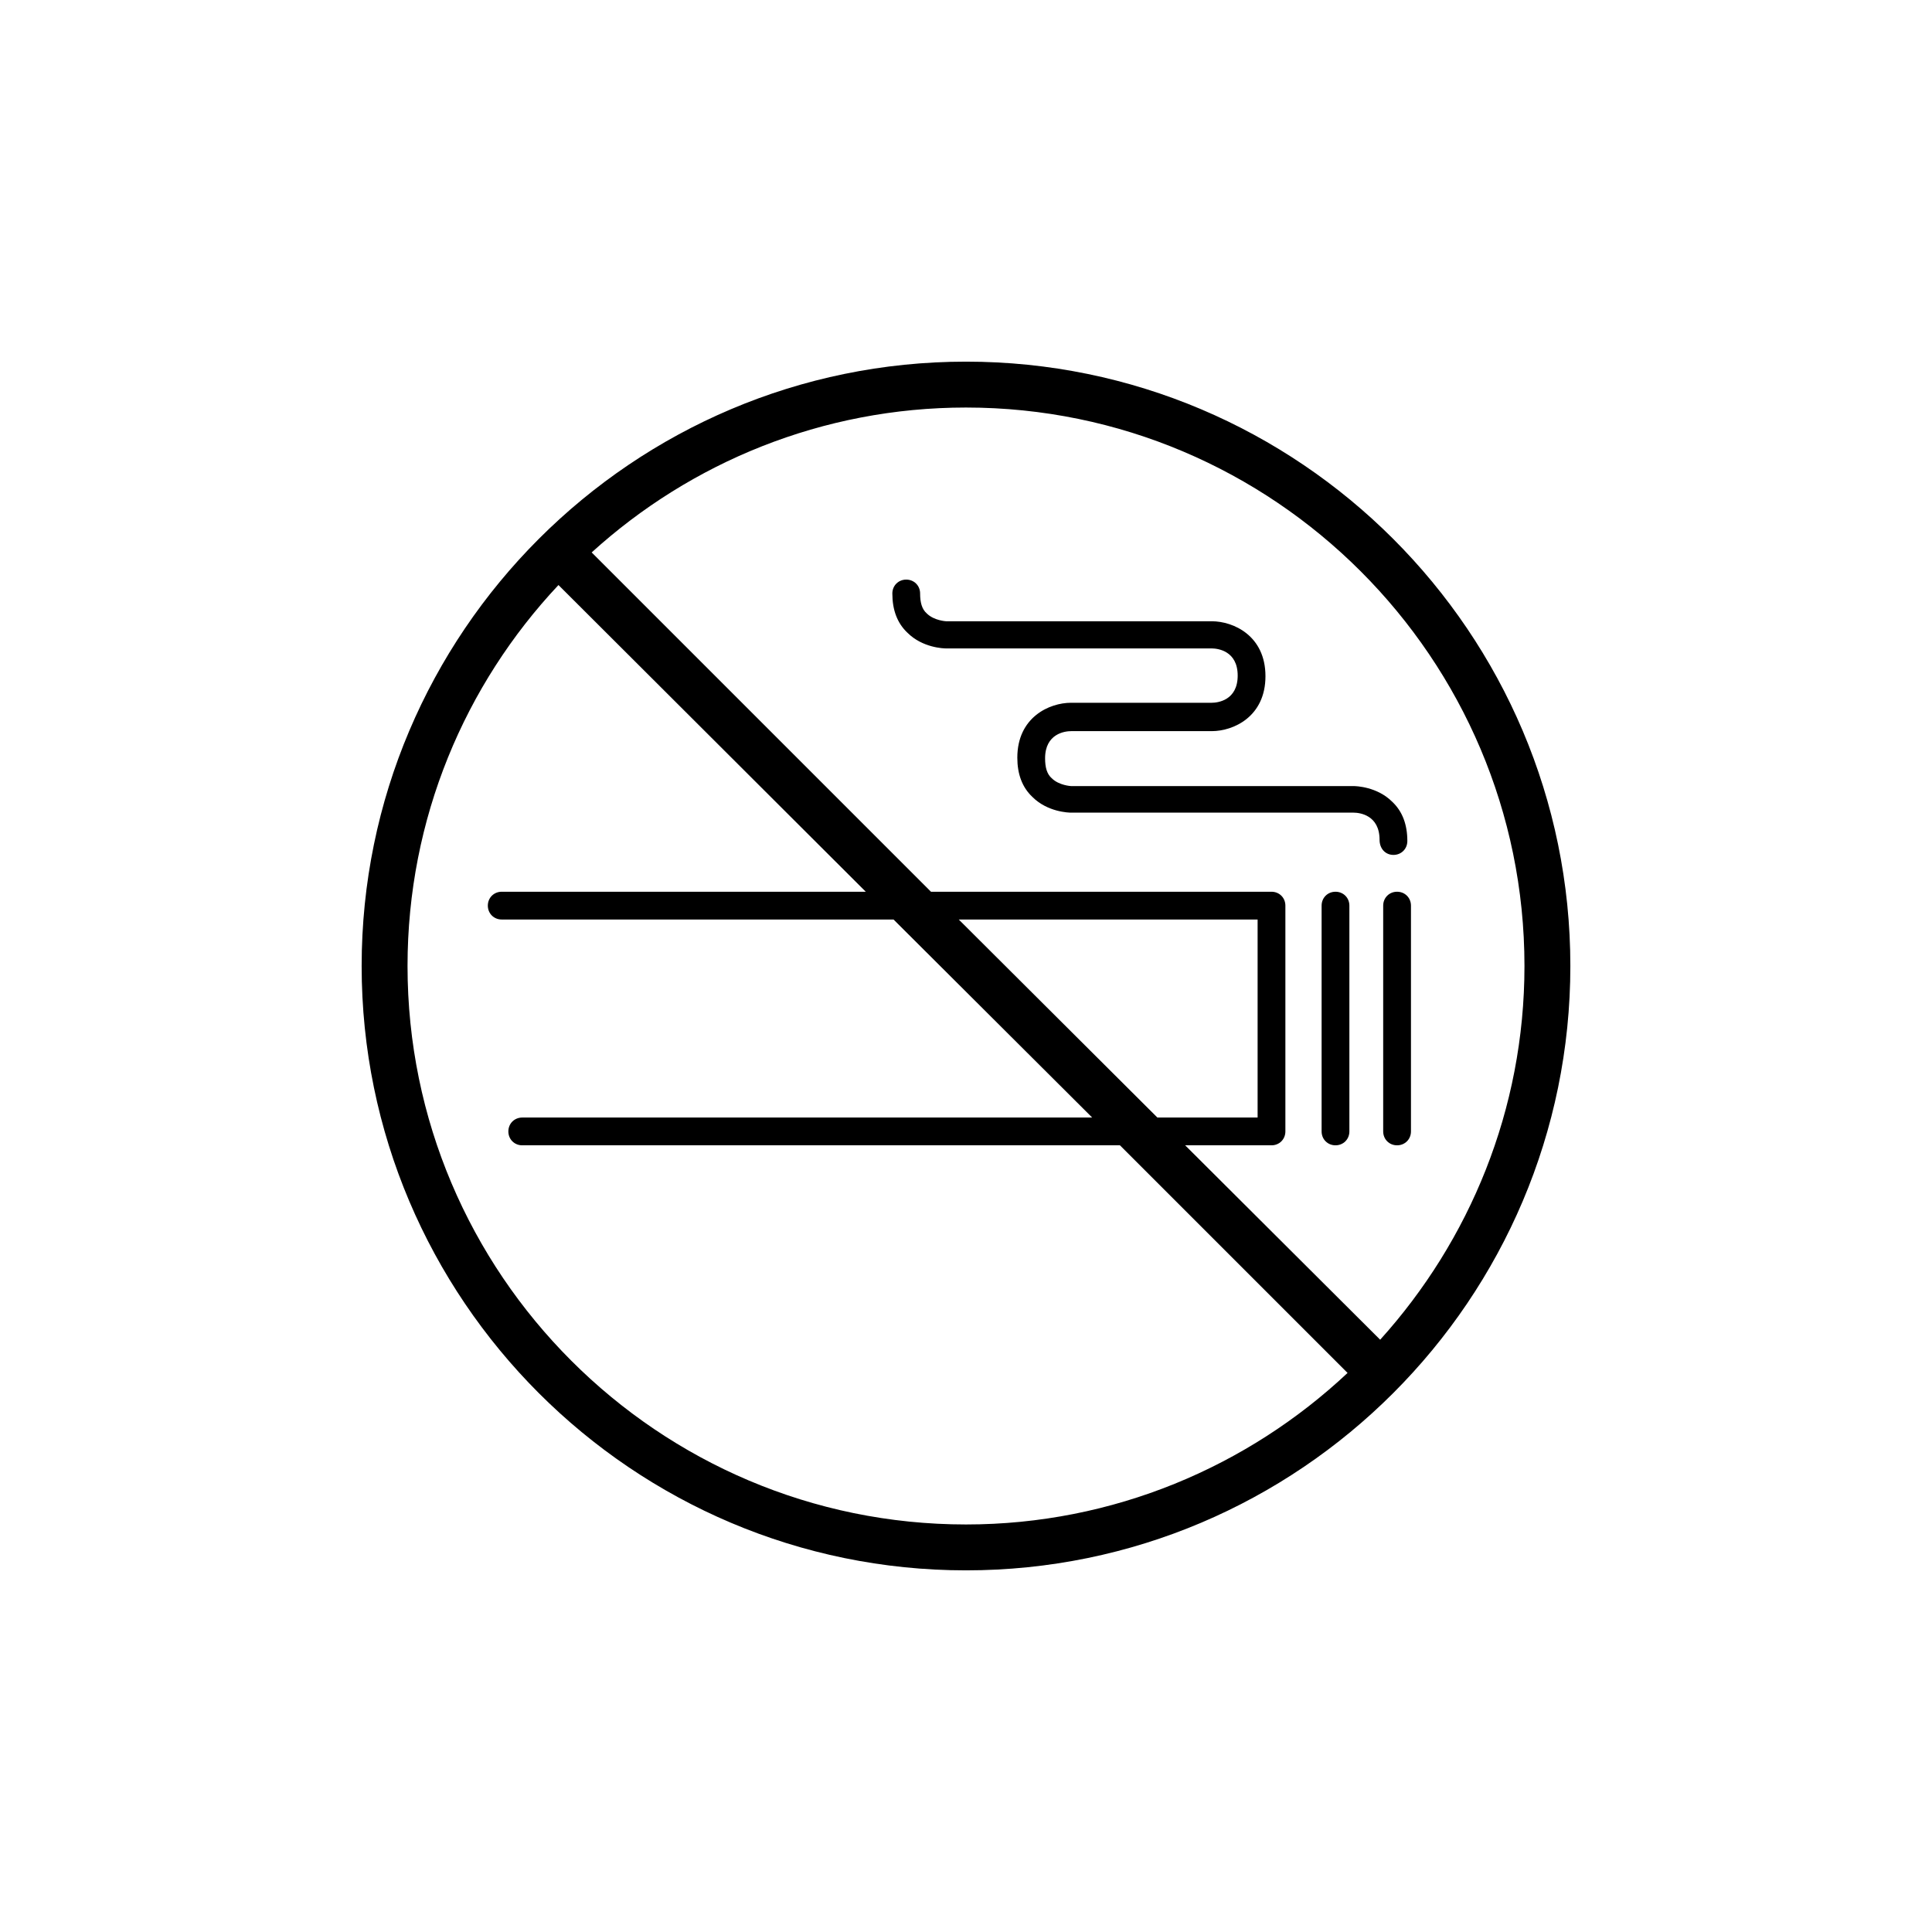
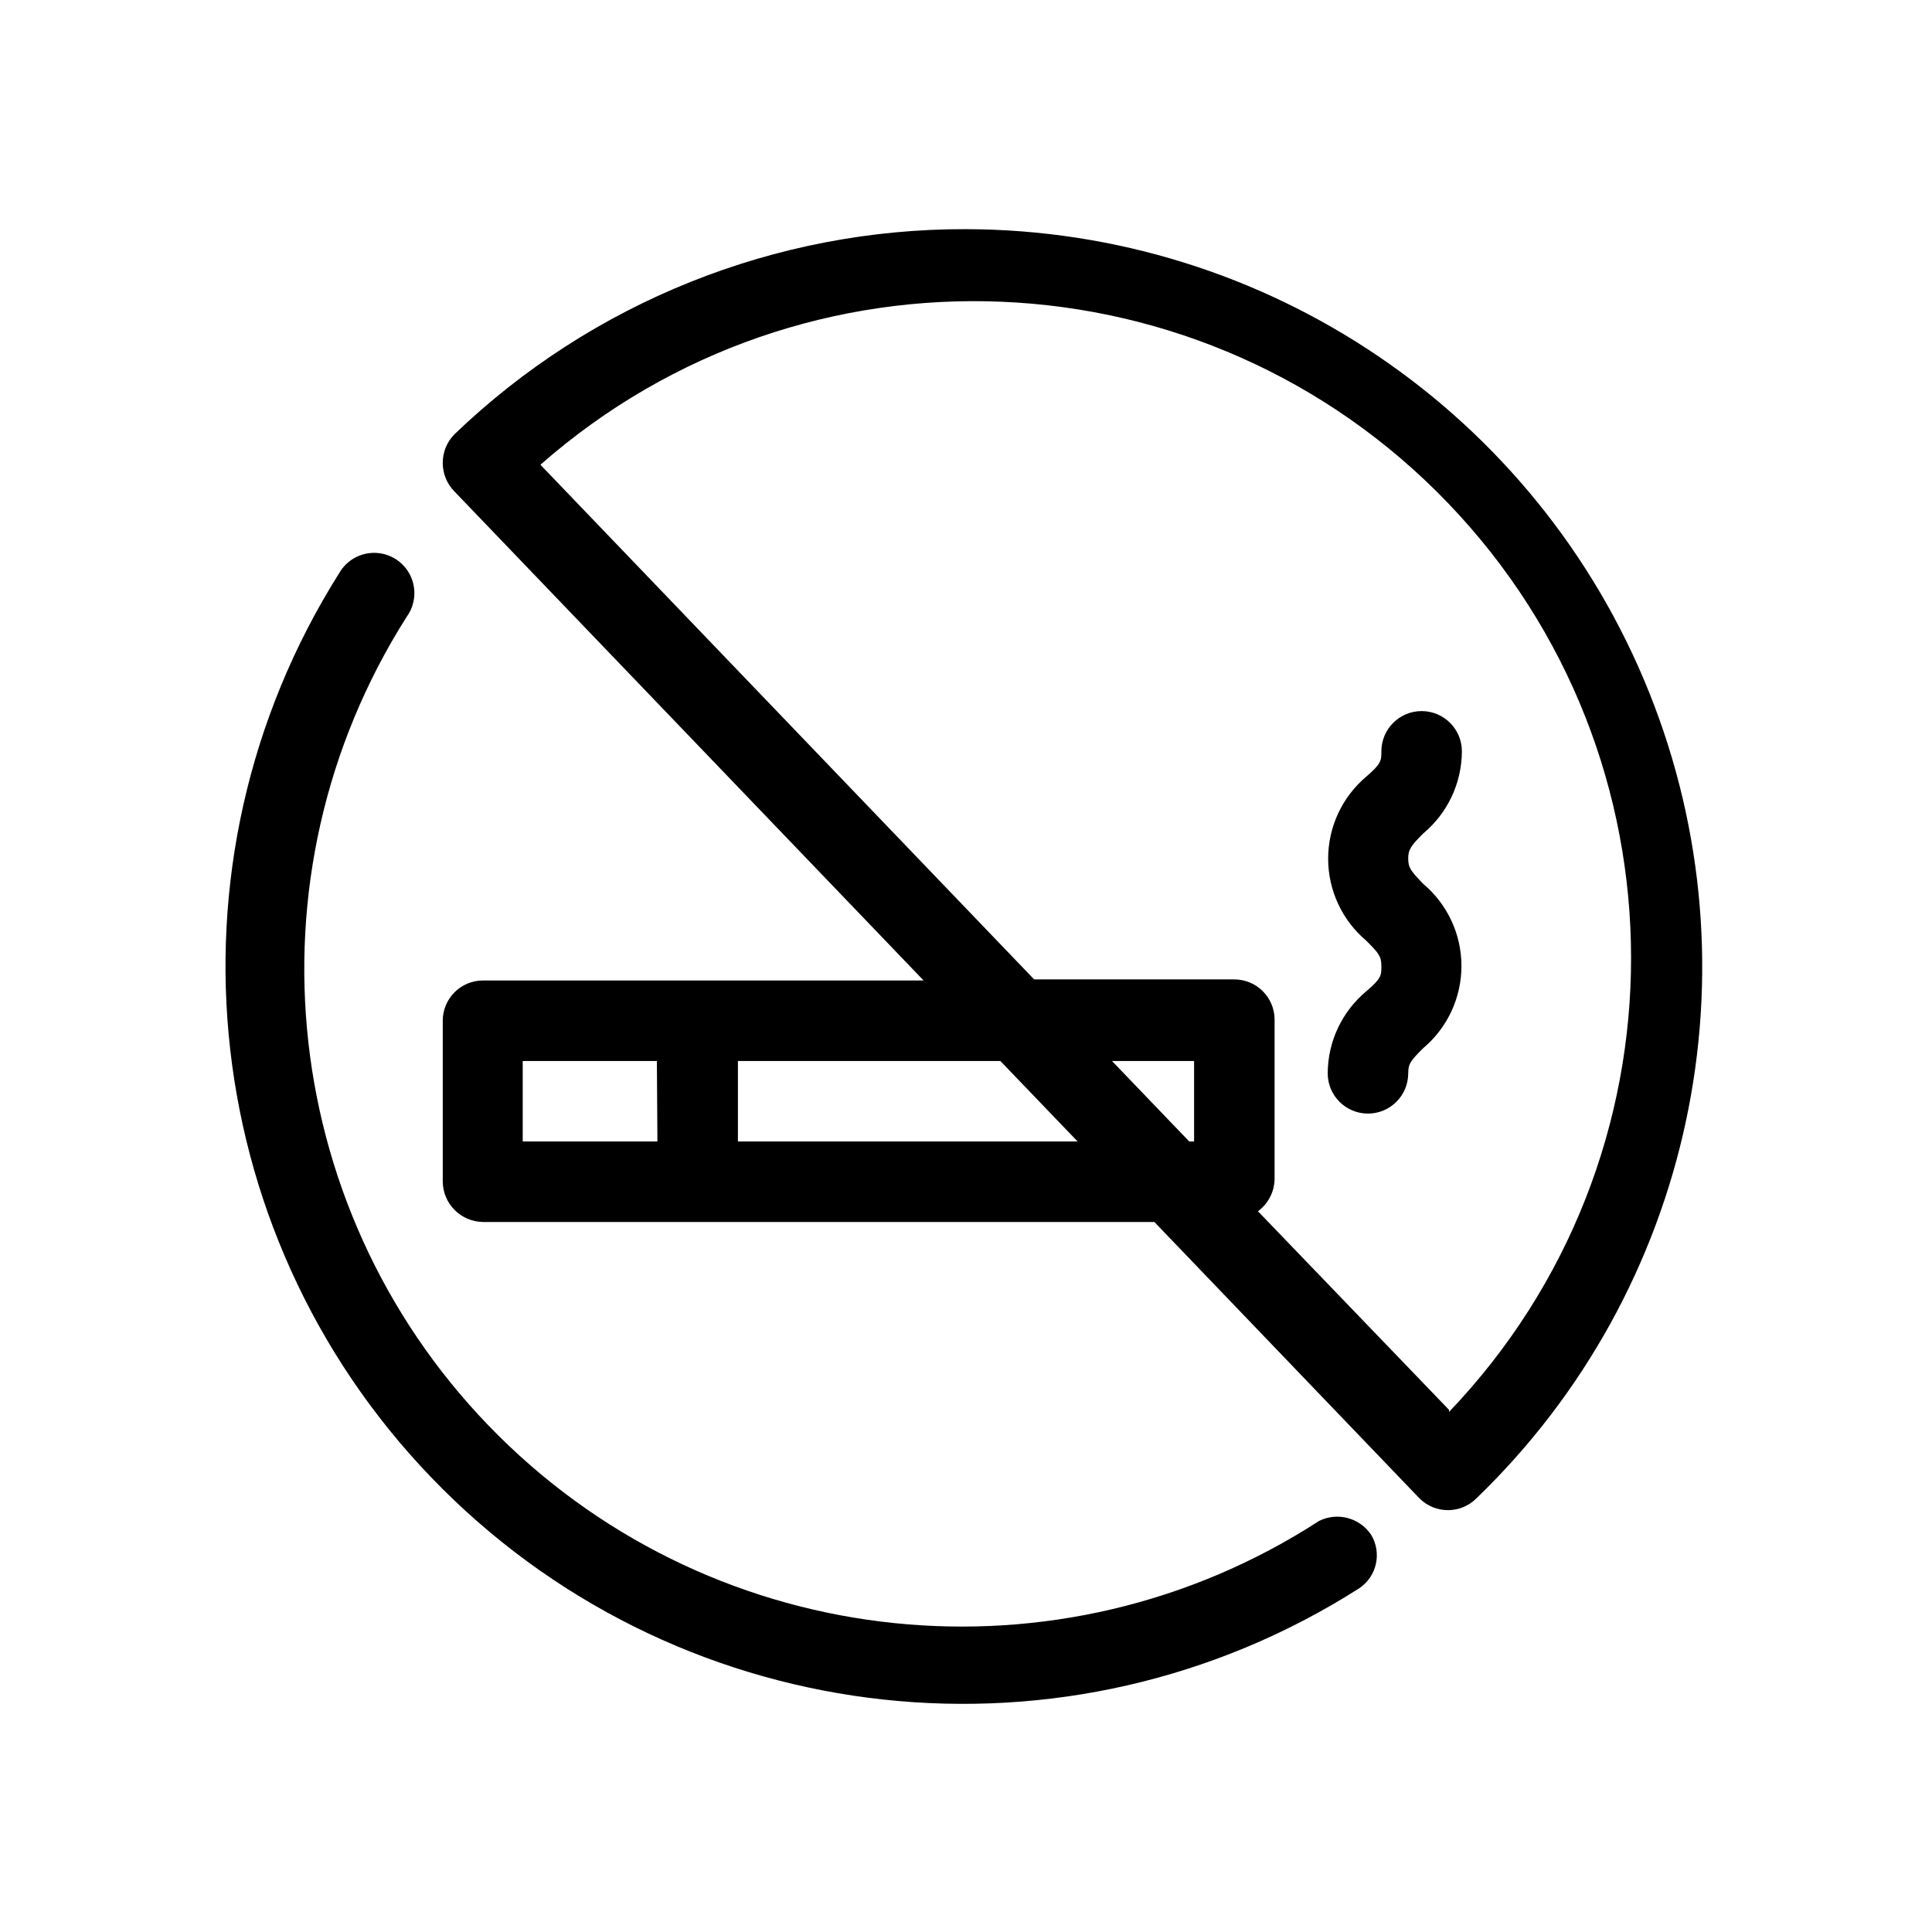
- <svg xmlns="http://www.w3.org/2000/svg" viewBox="0 0 32 32">
-   <path d="M22.12 14.77c-.13 0-.23.1-.23.23v3.74c0 .13.1.23.23.23s.23-.1.23-.23V15c0-.13-.1-.23-.23-.23zm1.02 0c-.13 0-.23.1-.23.23v3.74c0 .13.1.23.23.23s.23-.1.23-.23V15c0-.13-.1-.23-.23-.23zM16 5.99C10.48 5.99 5.99 10.48 5.99 16S10.48 26.01 16 26.01 26.01 21.52 26.01 16 21.52 5.99 16 5.99zm0 19.26c-5.1 0-9.25-4.15-9.25-9.25 0-2.44.95-4.66 2.5-6.31l5.09 5.08H8.31c-.13 0-.23.1-.23.23s.1.23.23.23h6.49l3.29 3.28H8.65c-.13 0-.23.1-.23.23s.1.23.23.23h9.9l3.77 3.77c-1.65 1.55-3.88 2.51-6.32 2.51zm-.12-10.02h4.95v3.28h-1.66l-3.29-3.28zm6.98 6.96l-3.23-3.22h1.43c.13 0 .23-.1.23-.23V15c0-.13-.1-.23-.23-.23h-5.64L9.8 9.15c1.64-1.49 3.82-2.4 6.2-2.4 5.1 0 9.25 4.15 9.25 9.25 0 2.38-.91 4.55-2.39 6.19zm.22-8.03c.13 0 .23-.1.23-.23 0-.27-.08-.49-.25-.65-.25-.25-.6-.26-.64-.26h-4.68s-.2-.01-.32-.13c-.08-.07-.11-.18-.11-.33 0-.41.33-.45.43-.45h2.33c.36 0 .89-.24.89-.91s-.53-.91-.89-.91h-4.4s-.2-.01-.32-.13c-.08-.07-.11-.18-.11-.33 0-.13-.1-.23-.23-.23s-.23.1-.23.23c0 .27.08.49.25.65.25.25.6.26.64.26h4.4c.1 0 .43.04.43.45s-.33.45-.43.45h-2.33c-.36 0-.89.24-.89.91 0 .27.08.49.25.65.25.25.6.26.64.26h4.68c.1 0 .43.04.43.45 0 .15.1.25.23.25z" />
+ <svg xmlns="http://www.w3.org/2000/svg" viewBox="0 0 36 36">
+   <path d="M24.58 28.34a12.25 12.25 0 0 1-17-16.85.75.75 0 1 0-1.26-.81 13.74 13.74 0 0 0 19 18.92.74.74 0 0 0 .23-1 .76.76 0 0 0-.97-.26z" />
+   <path d="M18 4.27a13.71 13.71 0 0 0-9.53 3.82.76.76 0 0 0 0 1.07l8.74 9.11H9a.75.75 0 0 0-.75.75v3a.76.76 0 0 0 .75.75h12.51l4.94 5.15a.75.75 0 0 0 1.06 0A13.75 13.75 0 0 0 18 4.27zm-5.75 17H9.74v-1.5h2.5zm1.5 0v-1.5h4.89l1.44 1.5zm8.5 0h-.09l-1.44-1.5h1.53zm4.75 5l-3.56-3.7a.76.76 0 0 0 .31-.59V19a.75.75 0 0 0-.75-.75h-3.73l-9.2-9.59A12.24 12.24 0 0 1 27 26.31z" />
+   <path d="M25.74 14c0 .17 0 .23-.28.47a2 2 0 0 0 0 3.06c.23.23.28.29.28.47s0 .23-.28.47a2 2 0 0 0-.72 1.53.75.75 0 0 0 1.5 0c0-.18.05-.24.28-.47a2 2 0 0 0 0-3.06c-.23-.24-.28-.3-.28-.47s.05-.24.28-.47a2 2 0 0 0 .72-1.53.75.75 0 0 0-1.5 0z" />
</svg>
